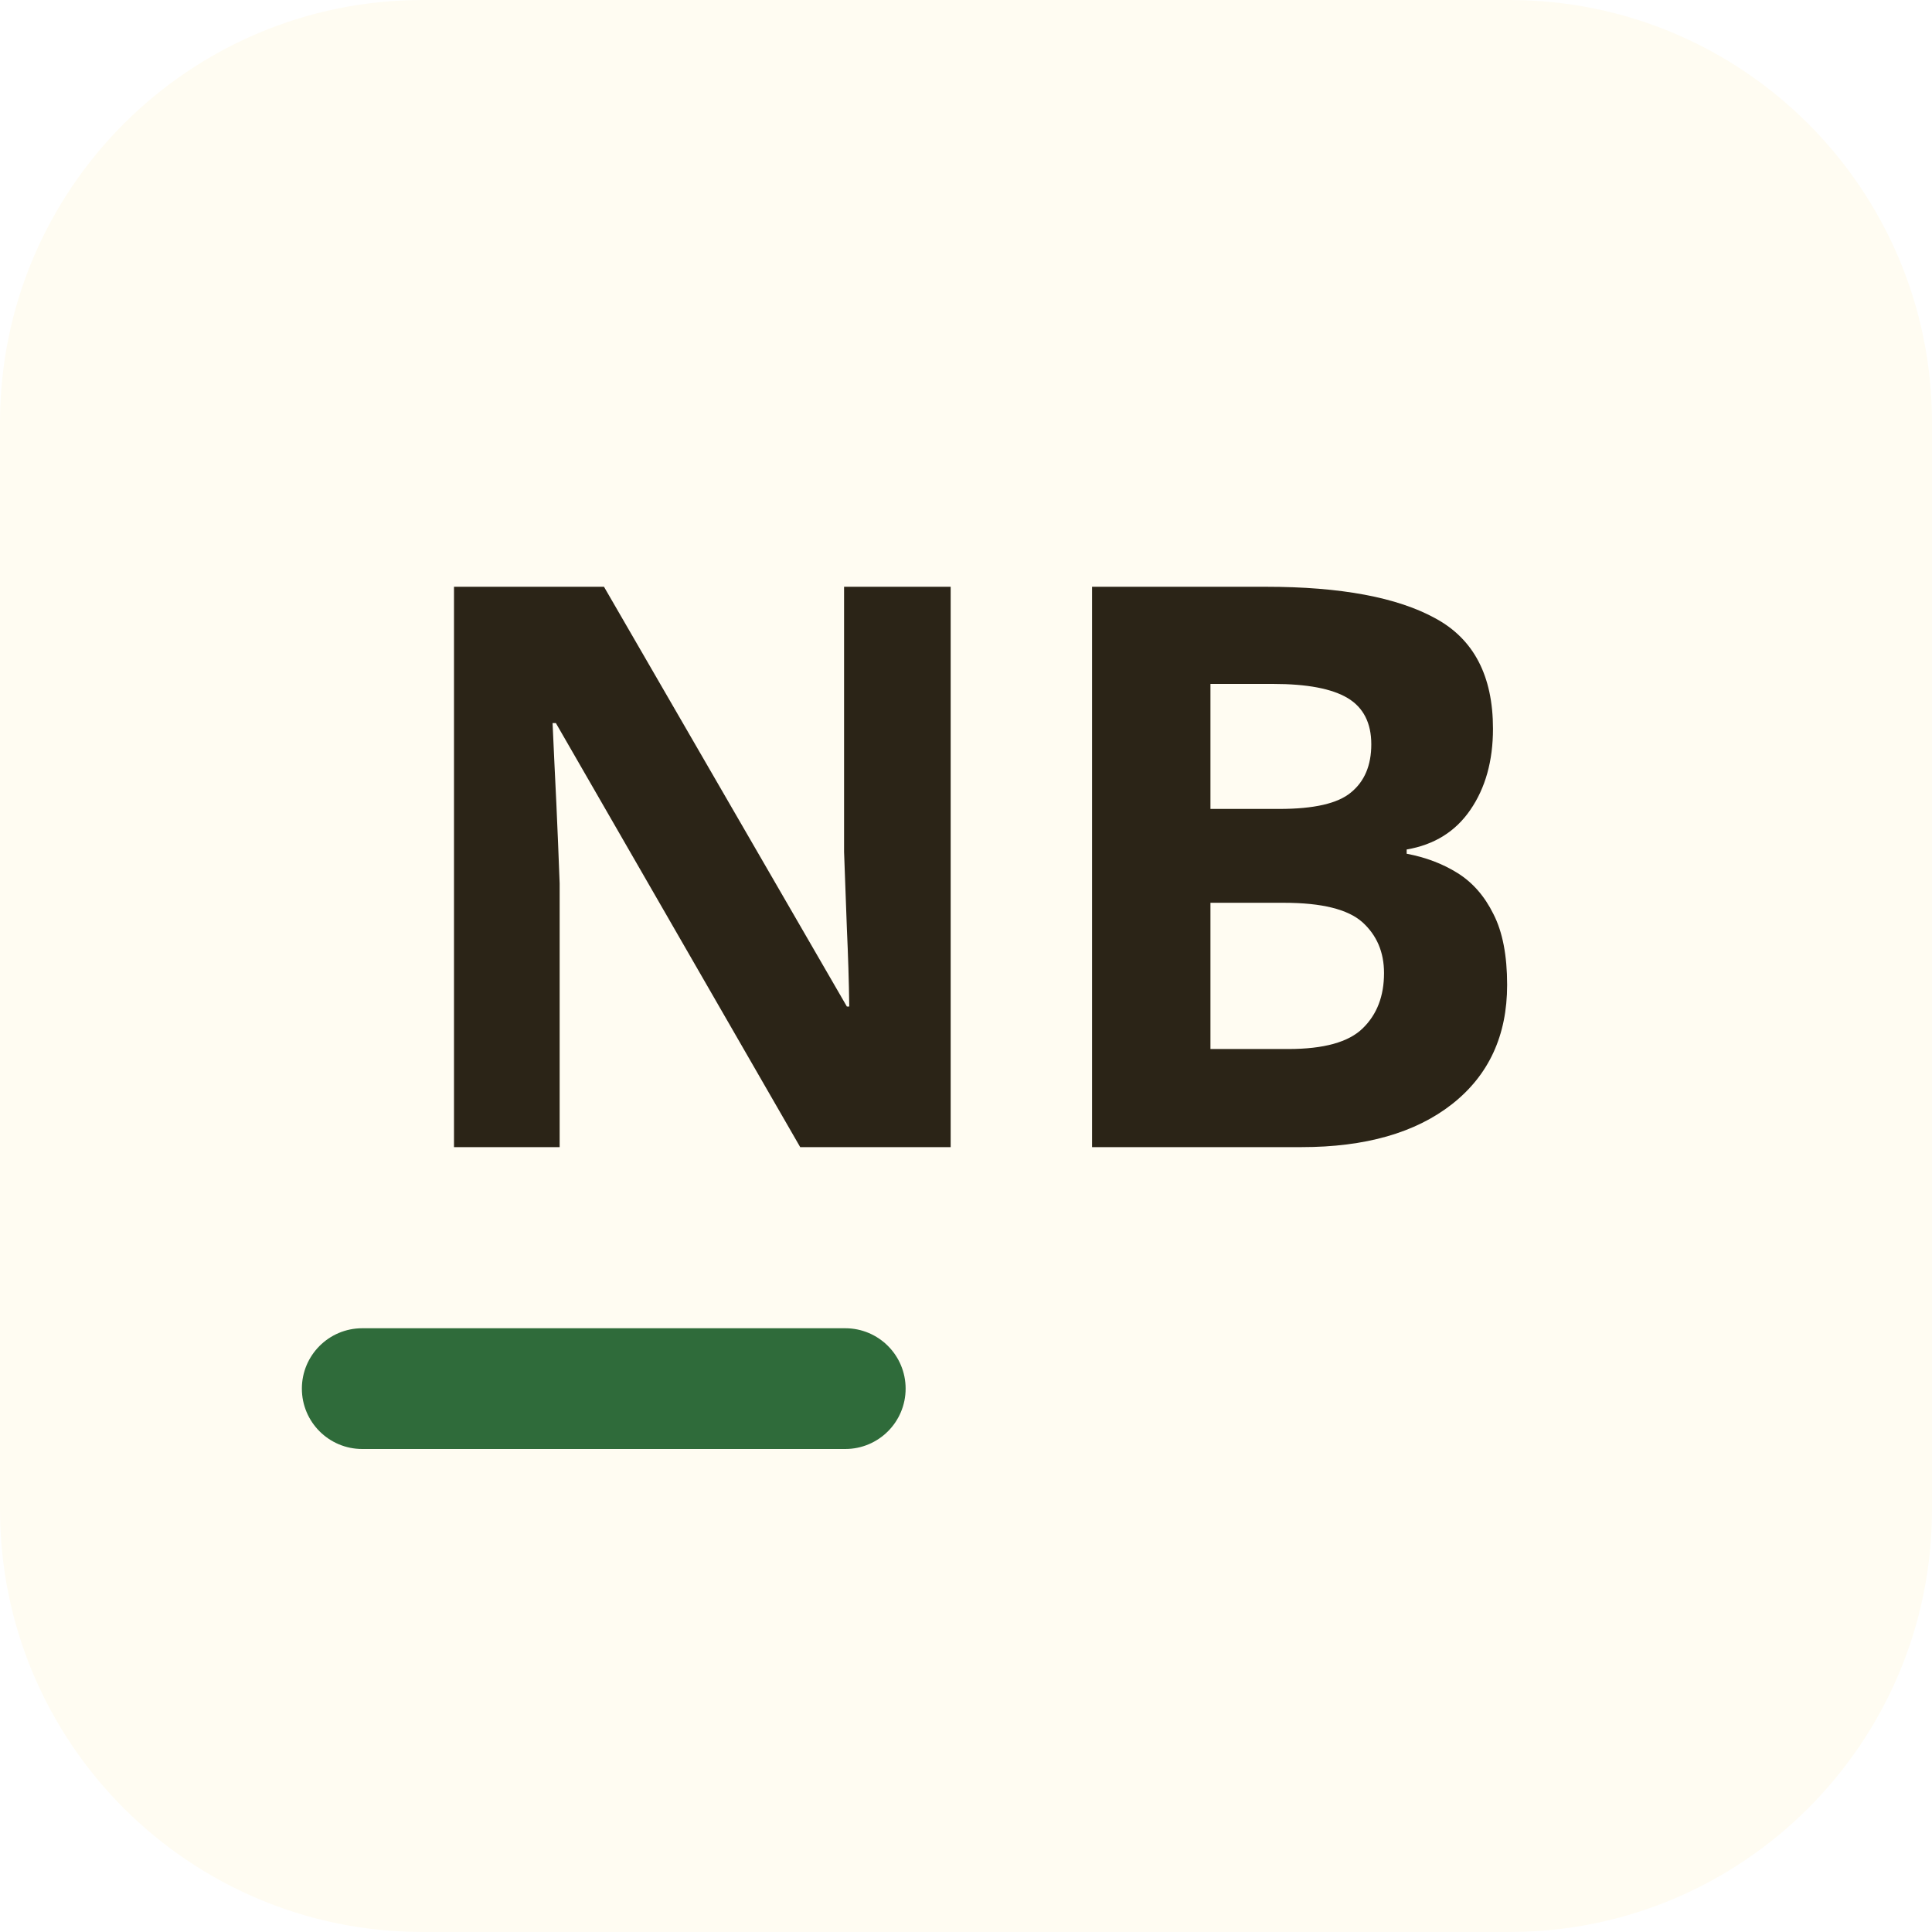
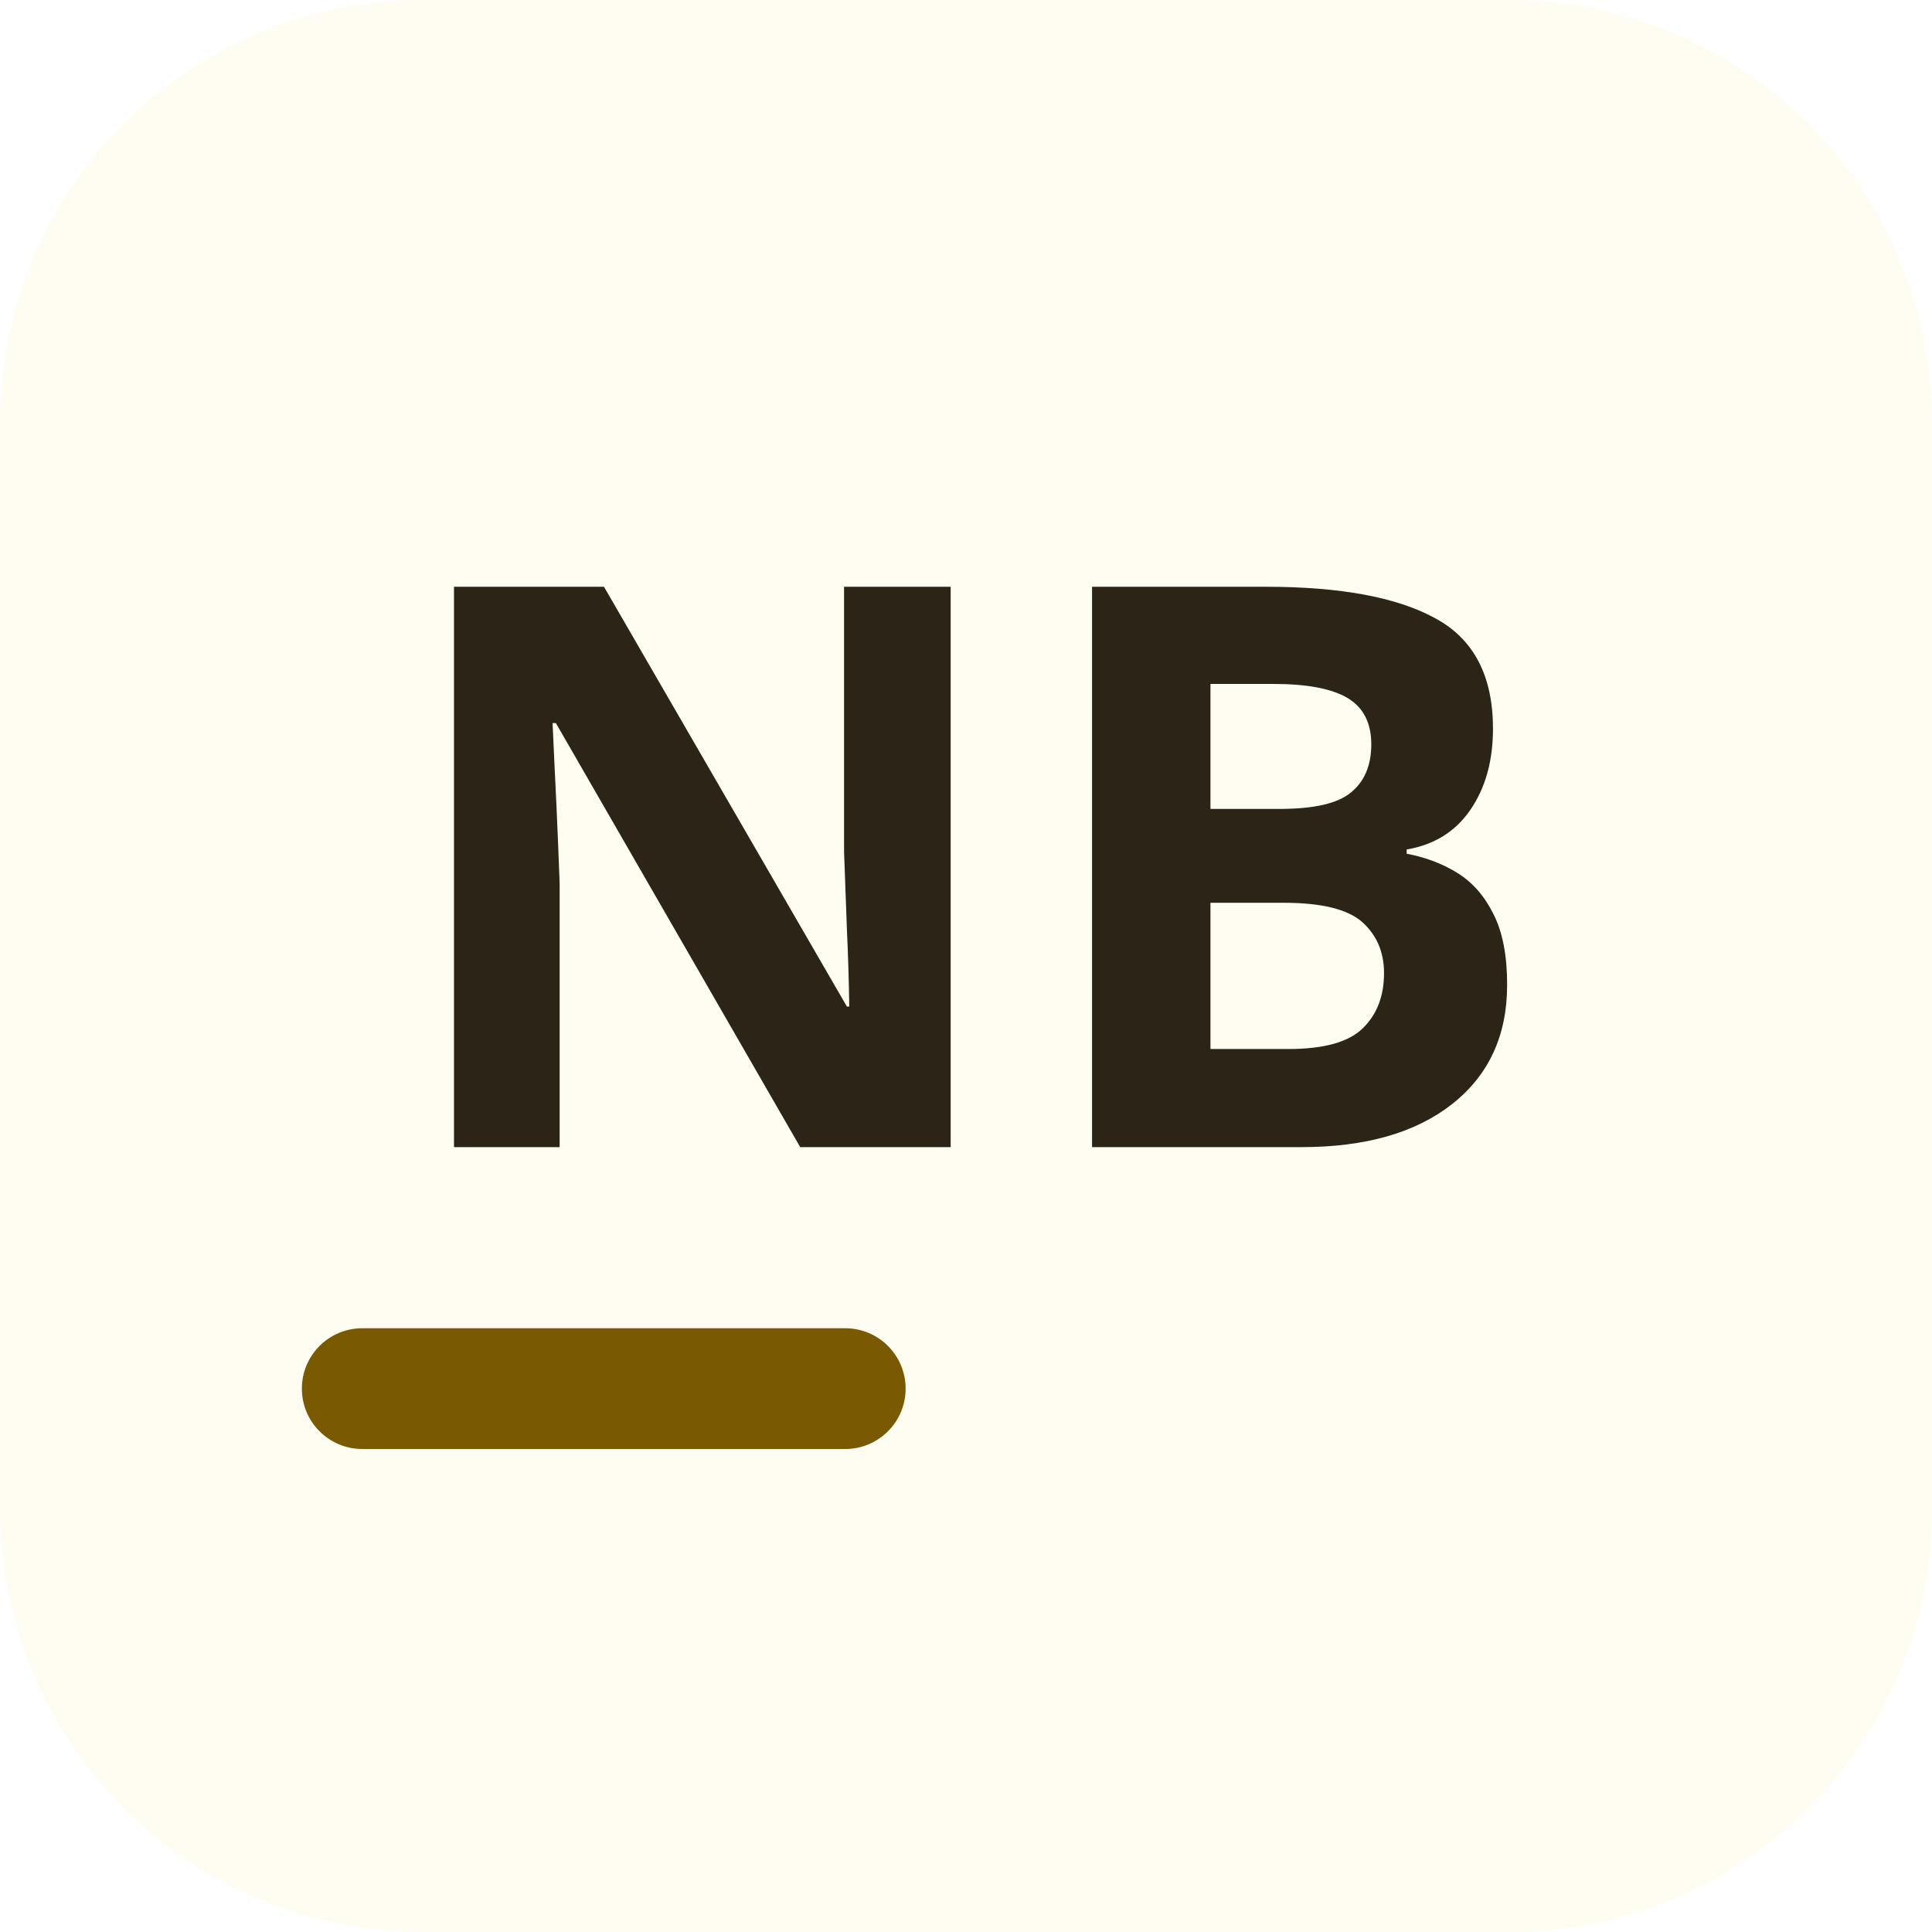
<svg xmlns="http://www.w3.org/2000/svg" viewBox="0 0 64 64">
  <rect width="64" height="64" rx="14" fill="#fffcf2" />
-   <rect x="10" y="44" width="20" height="4" rx="2" fill="#2f6b3a" />
+   <rect x="10" y="44" width="20" height="4" rx="2" fill="#7a5a00" />
  <text x="32" y="38" text-anchor="middle" font-family="Gabarito, 'Source Sans 3', system-ui, sans-serif" font-size="26" font-weight="800" fill="#2b2417">NB</text>
</svg>
